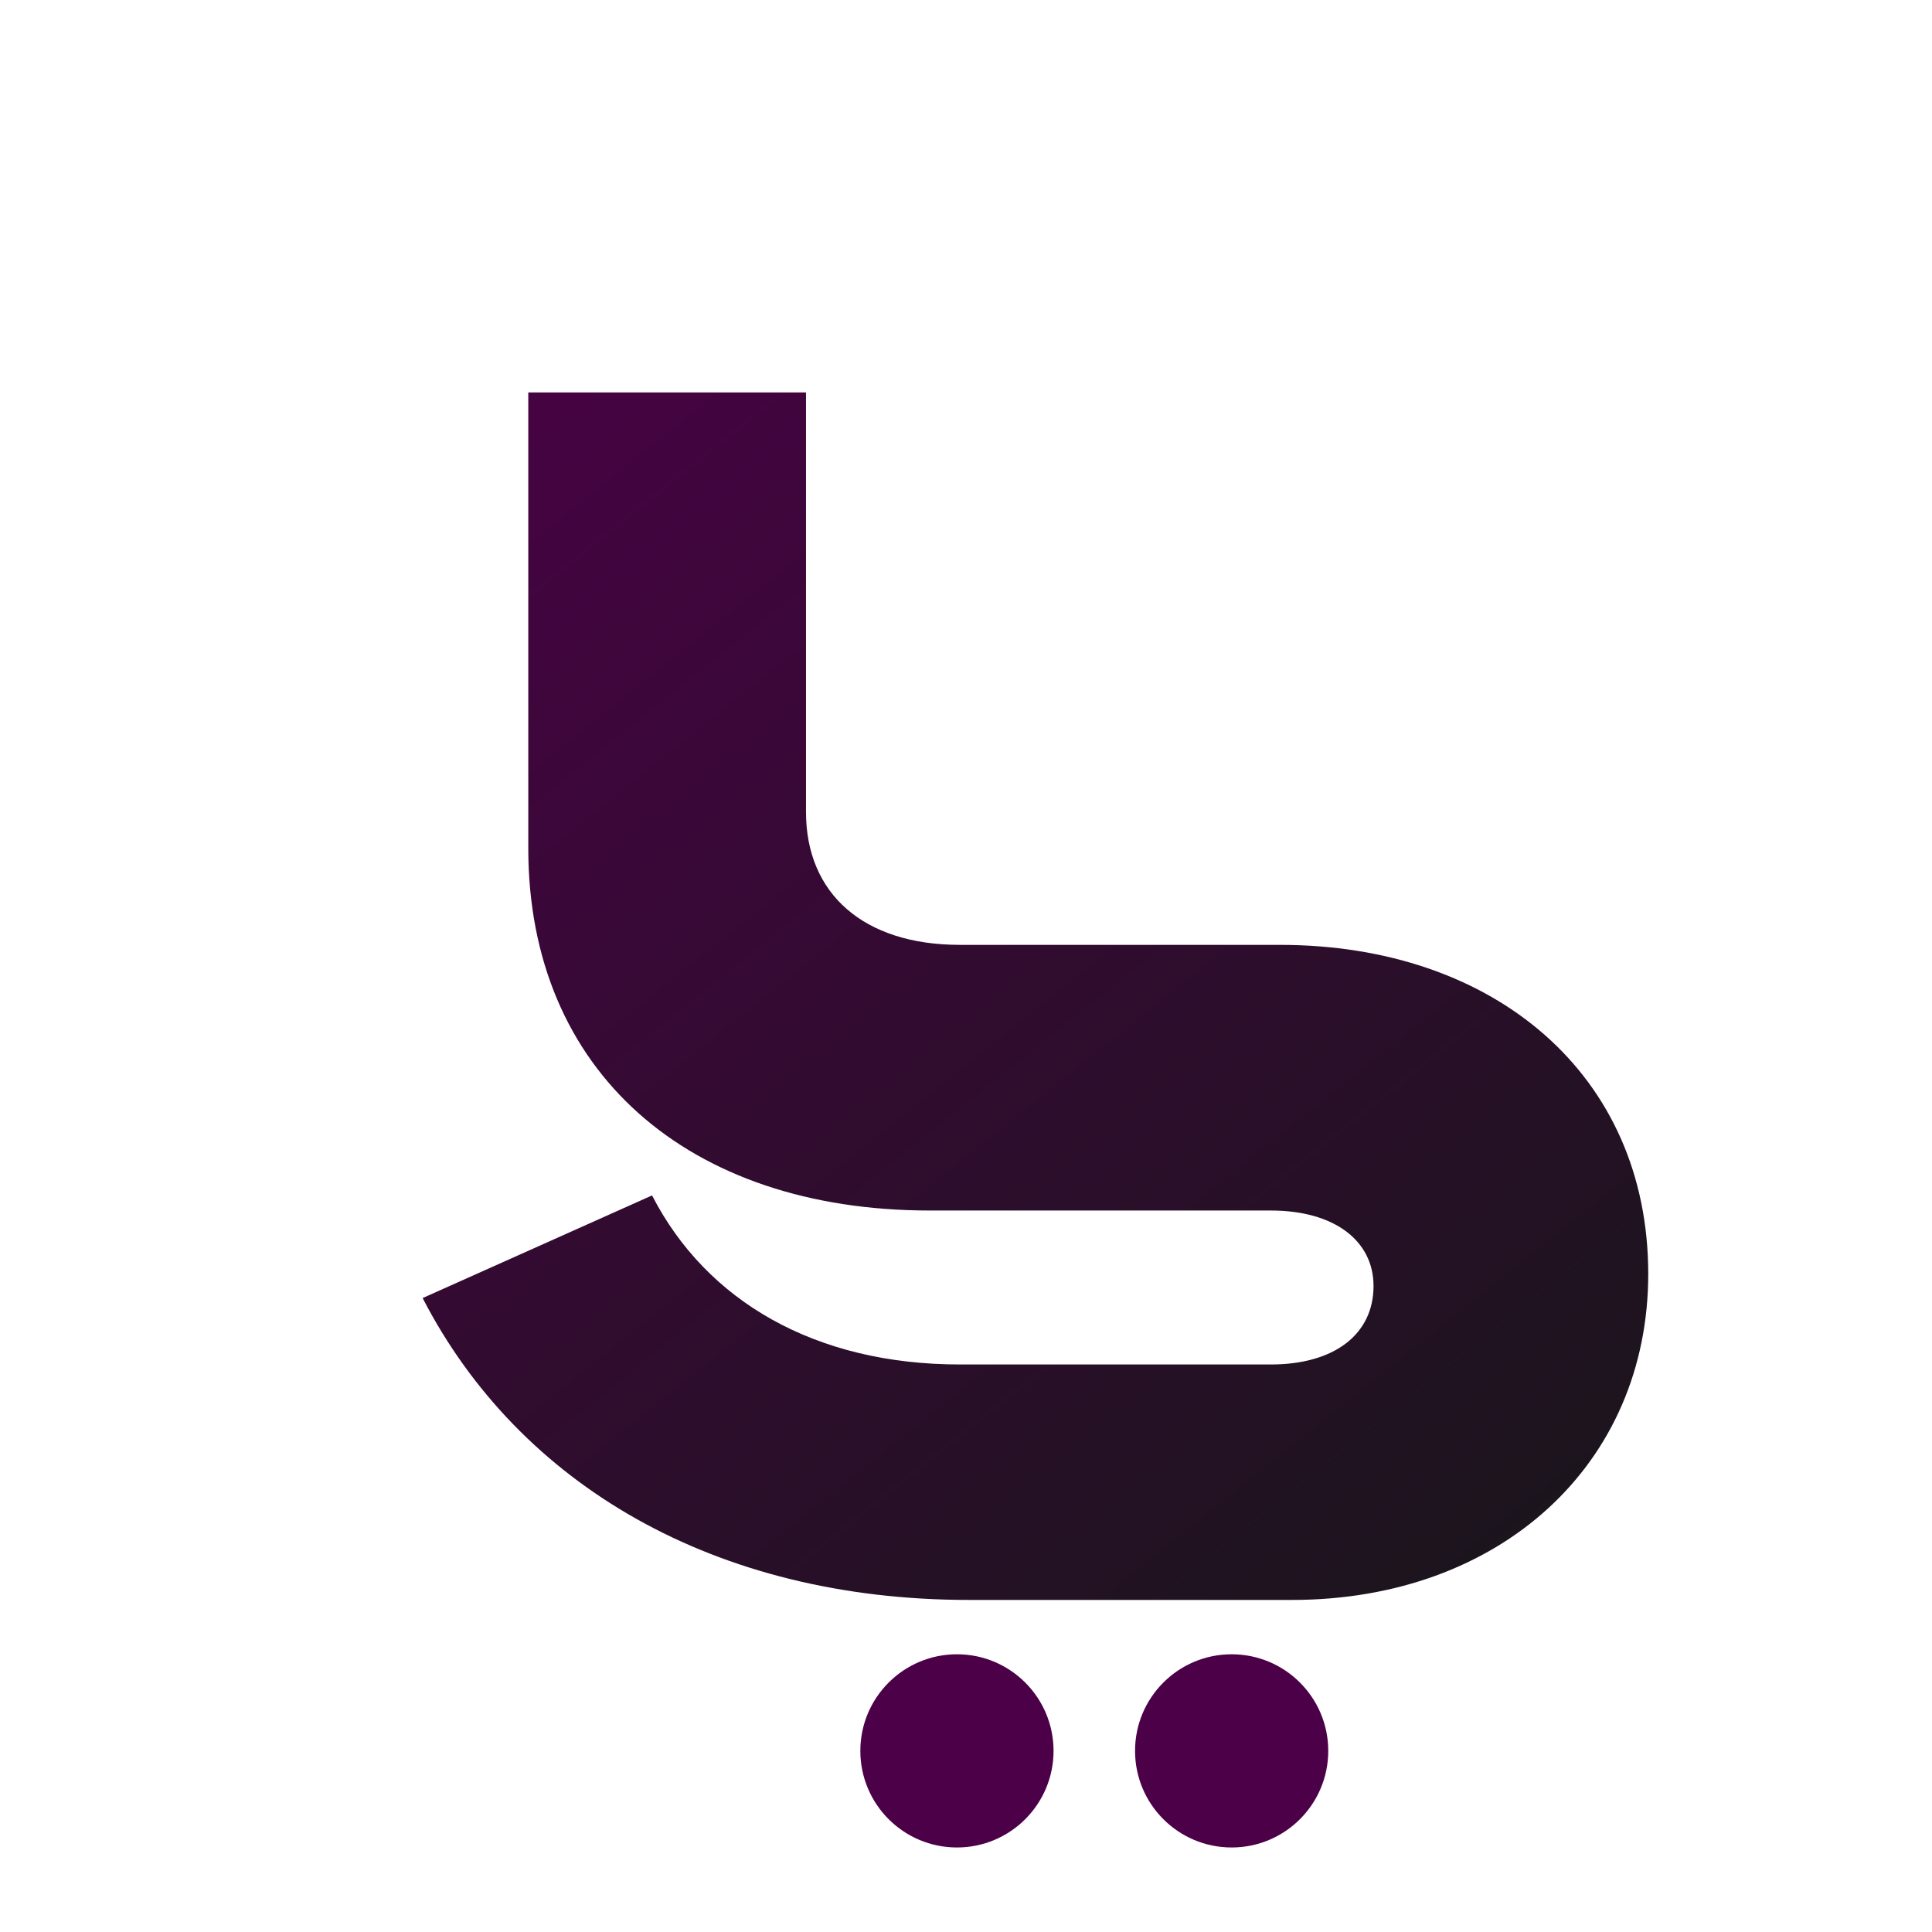
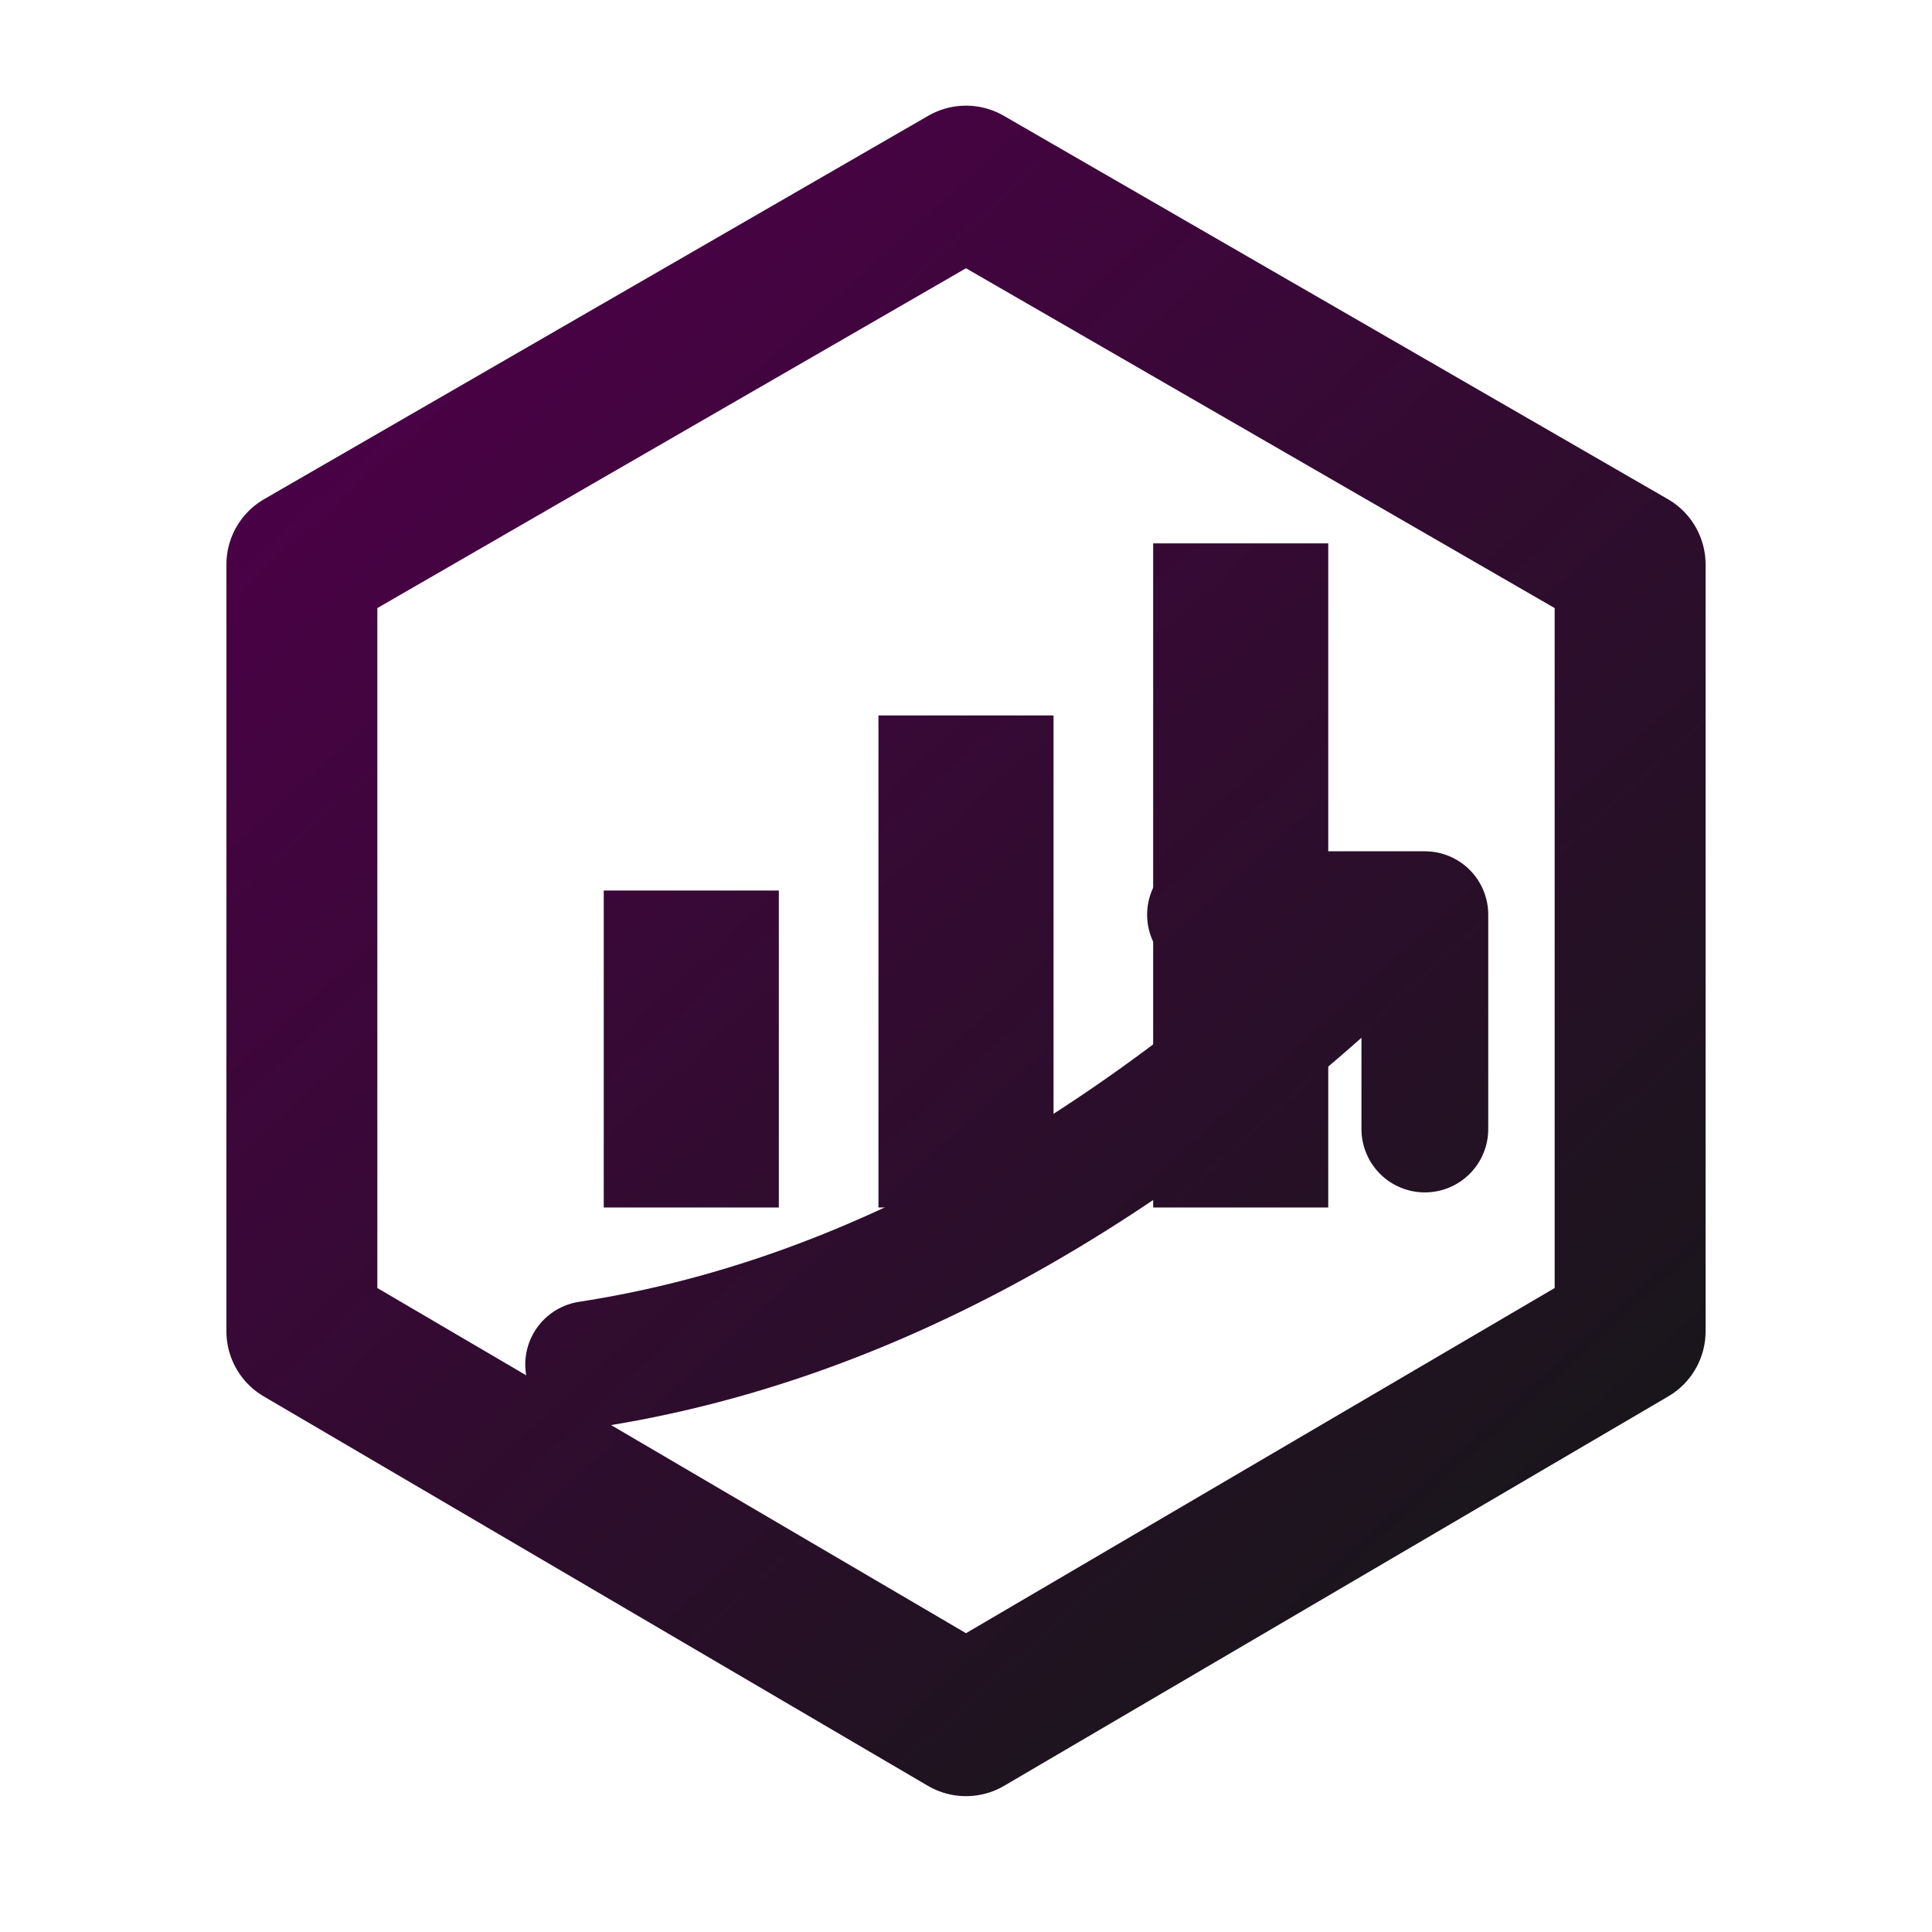
<svg xmlns="http://www.w3.org/2000/svg" viewBox="0 0 64 64" role="img" aria-labelledby="logo-title logo-desc">
  <defs>
-     <linearGradient id="belal-mark" x1="12" y1="8" x2="52" y2="58" gradientUnits="userSpaceOnUse">
+     <linearGradient id="mark-gradient" x1="12" y1="10" x2="52" y2="54" gradientUnits="userSpaceOnUse">
      <stop offset="0" stop-color="#4c0048" />
      <stop offset="1" stop-color="#161718" />
    </linearGradient>
  </defs>
-   <path d="M14 43c3.2 6.2 9.7 10 18.1 10h10.7c6.9 0 11.8-4.5 11.8-10.8 0-6.6-5.1-10.9-12.2-10.9H31.8c-3.2 0-5.1-1.7-5.1-4.4V13h-9.2v15.1c0 7.4 5.3 12 13.3 12h11.3c2.1 0 3.4 1 3.4 2.5 0 1.6-1.3 2.6-3.4 2.6H31.8c-4.8 0-8.4-2.1-10.2-5.6L14 43Z" fill="url(#belal-mark)" />
-   <circle cx="31.7" cy="58" r="3.2" fill="#4c0048" />
-   <circle cx="40.8" cy="58" r="3.2" fill="#4c0048" />
+   <path d="M32 6 54 18.7v25.4L32 57 10 44.1V18.7L32 6Z" fill="none" stroke="url(#mark-gradient)" stroke-width="5" stroke-linejoin="round" />
+   <path d="M20 40h5.8V29.5H20V40Zm9.1 0h5.8V23.7h-5.8V40Zm9.1 0H44V18h-5.8V40Z" fill="url(#mark-gradient)" />
+   <path d="M19.5 45.2c9.1-1.4 18-6.3 26.7-14.7" fill="none" stroke="url(#mark-gradient)" stroke-width="4.2" stroke-linecap="round" />
+   <path d="M40.1 30.3h7.1v7.1" fill="none" stroke="url(#mark-gradient)" stroke-width="4.2" stroke-linecap="round" stroke-linejoin="round" />
</svg>
